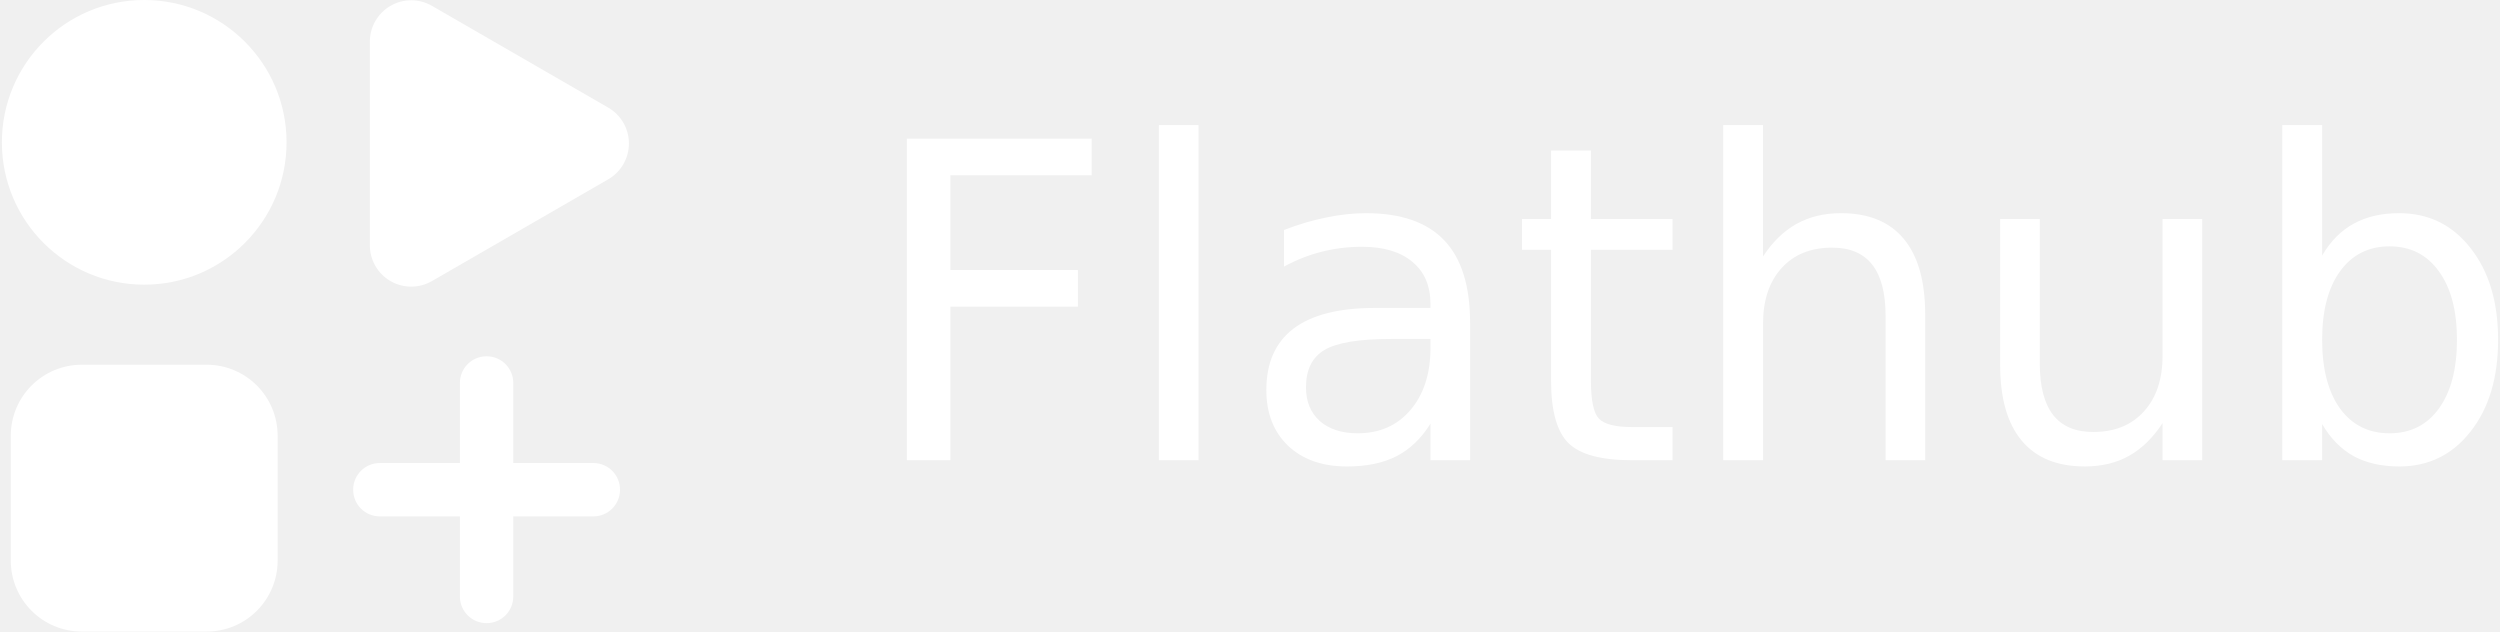
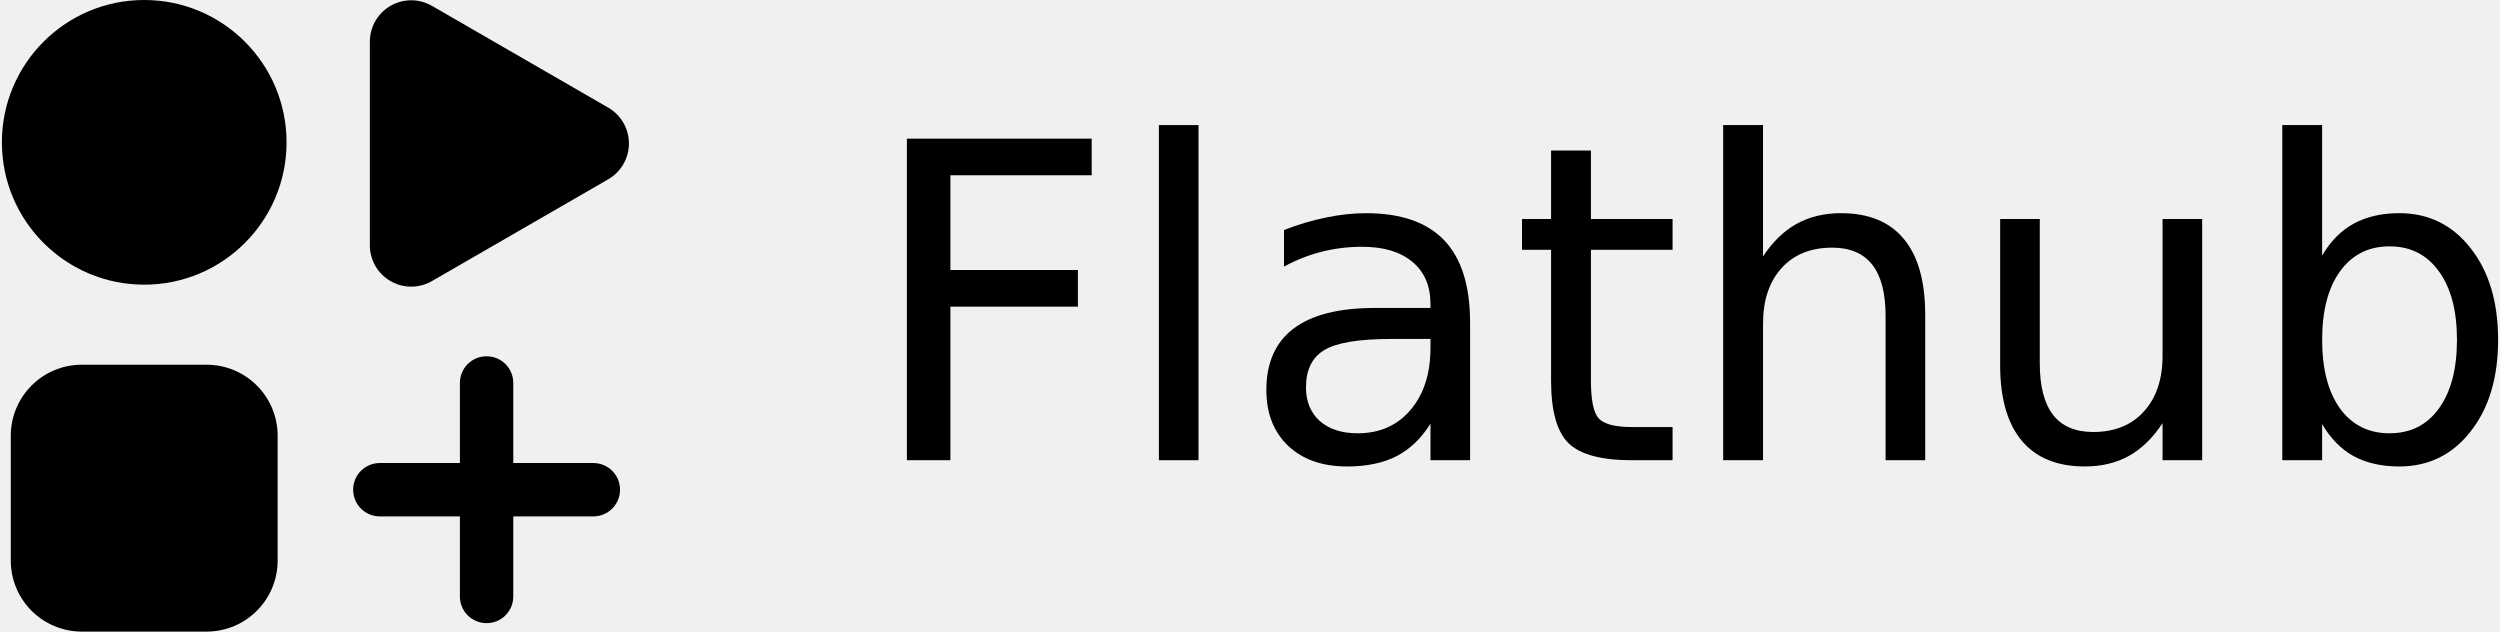
<svg xmlns="http://www.w3.org/2000/svg" height="24" width="95" version="1.1" id="svg18" viewBox="0 0 227.363 57.526">
  <defs id="defs22" />
-   <g style="fill:#ffffff;stroke-width:2.468" id="g16" transform="translate(-90.36293,-71.23792)">
-     <g style="fill:#ffffff;stroke-width:2.468" transform="matrix(1.53113,0,0,1.53113,-151.894,-62.246)" id="g10">
-       <path id="circle2" style="stroke-width:0.653" d="m 175.155,95.647 a 8.467,8.467 0 0 1 -8.467,8.467 8.467,8.467 0 0 1 -8.467,-8.467 8.467,8.467 0 0 1 8.467,-8.467 8.467,8.467 0 0 1 8.467,8.467 z" />
-       <path id="rect4" style="stroke-width:0.653" d="m 162.983,108.876 h 7.409 c 2.345,0 4.233,1.888 4.233,4.233 v 7.409 c 0,2.345 -1.888,4.233 -4.233,4.233 h -7.409 c -2.345,0 -4.233,-1.888 -4.233,-4.233 v -7.409 c 0,-2.345 1.888,-4.233 4.233,-4.233 z" />
-       <path style="fill:#ffffff;stroke-width:0.653" d="M 69.514,58.833 H 57.486 a 2.444,2.444 60 0 1 -2.117,-3.666 l 0.89,-1.542 5.124,-8.875 a 2.444,2.444 0 0 1 4.234,0 l 0.89,1.542 5.124,8.875 a 2.444,2.444 120 0 1 -2.117,3.666 z" transform="matrix(0.87205,0.50348,0.50348,-0.87205,104.05,109.889)" id="path6" />
-       <path style="fill:#ffffff;stroke-width:6.531" transform="rotate(90)" d="m 116.311,-194.992 c 0.88,0 1.588,0.708 1.588,1.588 v 12.7 c 0,0.88 -0.708,1.587 -1.588,1.587 -0.88,0 -1.587,-0.708 -1.587,-1.587 v -12.7 c 0,-0.88 0.708,-1.588 1.587,-1.588 z m -7.937,7.938 c 0,-0.88 0.708,-1.588 1.587,-1.588 h 12.7 c 0.88,0 1.588,0.708 1.588,1.588 0,0.88 -0.708,1.587 -1.588,1.587 h -12.7 c -0.88,0 -1.587,-0.708 -1.587,-1.587 z" id="path8" />
+   <g style="stroke-width:2.468" id="g16" transform="translate(-90.36293,-71.23792)">
+     <g style="stroke-width:2.468" transform="matrix(1.53113,0,0,1.53113,-151.894,-62.246)" id="g10">
+       <path fill="currentColor" id="circle2" style="stroke-width:0.653" d="m 175.155,95.647 a 8.467,8.467 0 0 1 -8.467,8.467 8.467,8.467 0 0 1 -8.467,-8.467 8.467,8.467 0 0 1 8.467,-8.467 8.467,8.467 0 0 1 8.467,8.467 z" />
+       <path id="rect4" fill="currentColor" style="stroke-width:0.653" d="m 162.983,108.876 h 7.409 c 2.345,0 4.233,1.888 4.233,4.233 v 7.409 c 0,2.345 -1.888,4.233 -4.233,4.233 h -7.409 c -2.345,0 -4.233,-1.888 -4.233,-4.233 v -7.409 c 0,-2.345 1.888,-4.233 4.233,-4.233 z" />
+       <path style="stroke-width:0.653" d="M 69.514,58.833 H 57.486 a 2.444,2.444 60 0 1 -2.117,-3.666 l 0.89,-1.542 5.124,-8.875 a 2.444,2.444 0 0 1 4.234,0 l 0.89,1.542 5.124,8.875 a 2.444,2.444 120 0 1 -2.117,3.666 z" transform="matrix(0.87205,0.50348,0.50348,-0.87205,104.05,109.889)" id="path6" />
+       <path style="stroke-width:6.531" transform="rotate(90)" d="m 116.311,-194.992 c 0.88,0 1.588,0.708 1.588,1.588 v 12.7 c 0,0.88 -0.708,1.587 -1.588,1.587 -0.88,0 -1.587,-0.708 -1.587,-1.587 v -12.7 c 0,-0.88 0.708,-1.588 1.587,-1.588 z m -7.937,7.938 c 0,-0.88 0.708,-1.588 1.587,-1.588 h 12.7 c 0.88,0 1.588,0.708 1.588,1.588 0,0.88 -0.708,1.587 -1.588,1.587 h -12.7 c -0.88,0 -1.587,-0.708 -1.587,-1.587 z" id="path8" />
    </g>
    <g aria-label="Flathub" transform="matrix(1.53113,0,0,1.53113,-151.894,-62.246)" id="text14" style="font-size:26.24px;font-family:Inter;-inkscape-font-specification:'Inter, @wght=600';font-variation-settings:'wght' 600;stroke-width:6.531">
      <path d="m 212.057,95.428 h 10.993 v 2.178 h -8.405 v 5.637 h 7.585 v 2.178 h -7.585 v 9.135 h -2.588 z" id="path274" />
      <path d="m 227.048,94.621 h 2.357 V 114.557 h -2.357 z" id="path276" />
      <path d="m 240.859,107.344 q -2.857,0 -3.959,0.653 -1.102,0.653 -1.102,2.229 0,1.256 0.82,1.999 0.833,0.73 2.255,0.73 1.96,0 3.139,-1.384 1.192,-1.397 1.192,-3.703 v -0.525 z m 4.702,-0.974 v 8.187 h -2.357 v -2.178 q -0.807,1.307 -2.012,1.935 -1.204,0.615 -2.947,0.615 -2.204,0 -3.511,-1.23 -1.294,-1.243 -1.294,-3.318 0,-2.422 1.614,-3.652 1.627,-1.23 4.843,-1.23 h 3.306 v -0.231 q 0,-1.627 -1.076,-2.511 -1.063,-0.897 -2.998,-0.897 -1.23,0 -2.396,0.295 -1.166,0.295 -2.242,0.884 v -2.178 q 1.294,-0.5 2.511,-0.743 1.217,-0.256 2.37,-0.256 3.113,0 4.651,1.614 1.537,1.614 1.537,4.894 z" id="path278" />
      <path d="m 252.749,96.133 v 4.074 h 4.856 v 1.832 h -4.856 v 7.79 q 0,1.755 0.474,2.255 0.487,0.5 1.96,0.5 h 2.422 v 1.973 h -2.422 q -2.729,0 -3.767,-1.012 -1.038,-1.025 -1.038,-3.716 v -7.79 h -1.73 v -1.832 h 1.73 v -4.074 z" id="path280" />
      <path d="m 272.634,105.896 v 8.661 h -2.357 v -8.584 q 0,-2.037 -0.794,-3.049 -0.794,-1.012 -2.383,-1.012 -1.909,0 -3.011,1.217 -1.102,1.217 -1.102,3.318 V 114.557 H 260.616 V 94.621 h 2.37 v 7.816 q 0.846,-1.294 1.986,-1.935 1.153,-0.641 2.652,-0.641 2.473,0 3.741,1.537 1.268,1.525 1.268,4.497 z" id="path282" />
      <path d="m 277.093,108.894 v -8.687 h 2.357 v 8.597 q 0,2.037 0.794,3.062 0.794,1.012 2.383,1.012 1.909,0 3.011,-1.217 1.115,-1.217 1.115,-3.318 v -8.136 h 2.357 V 114.557 H 286.753 v -2.204 q -0.858,1.307 -1.999,1.947 -1.127,0.628 -2.627,0.628 -2.473,0 -3.754,-1.537 -1.281,-1.537 -1.281,-4.497 z m 5.932,-9.033 z" id="path284" />
      <path d="m 304.267,107.395 q 0,-2.601 -1.076,-4.074 -1.063,-1.486 -2.934,-1.486 -1.871,0 -2.947,1.486 -1.063,1.473 -1.063,4.074 0,2.601 1.063,4.087 1.076,1.473 2.947,1.473 1.871,0 2.934,-1.473 1.076,-1.486 1.076,-4.087 z m -8.021,-5.01 q 0.743,-1.281 1.871,-1.896 1.14,-0.628 2.716,-0.628 2.614,0 4.241,2.076 1.64,2.076 1.64,5.458 0,3.382 -1.64,5.458 -1.627,2.076 -4.241,2.076 -1.576,0 -2.716,-0.615 -1.127,-0.628 -1.871,-1.909 v 2.152 h -2.37 V 94.621 h 2.37 z" id="path286" />
    </g>
  </g>
</svg>
